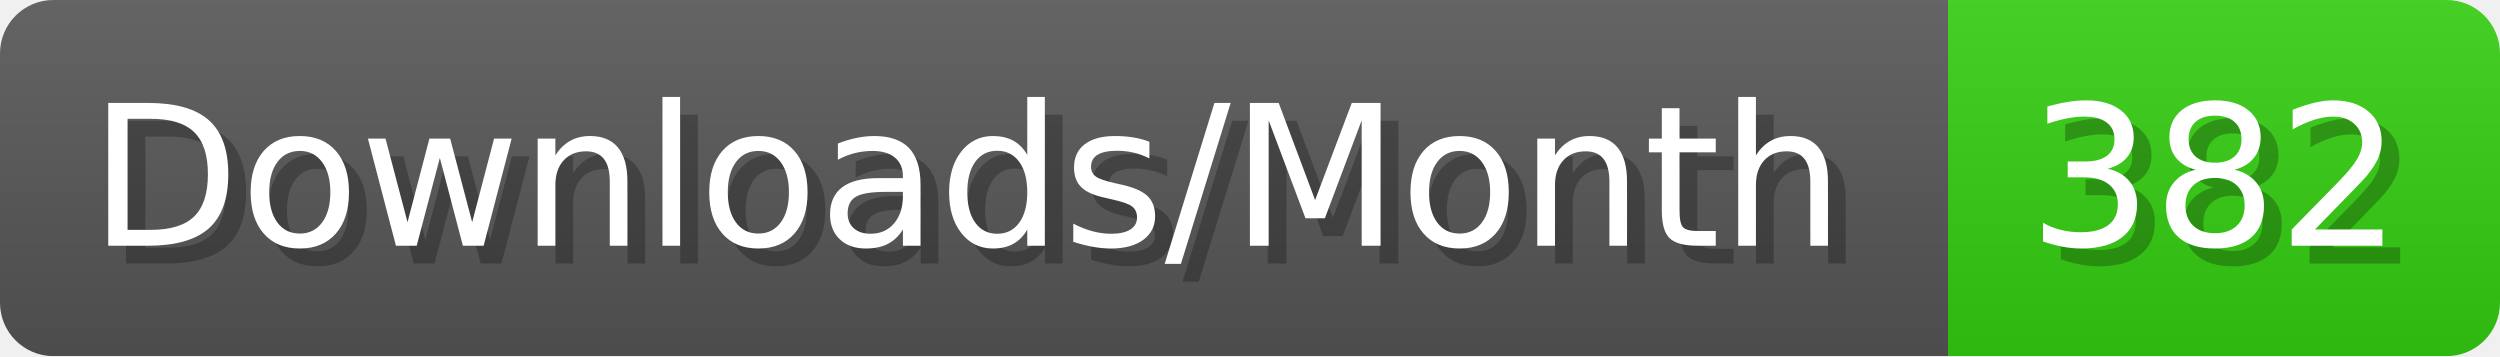
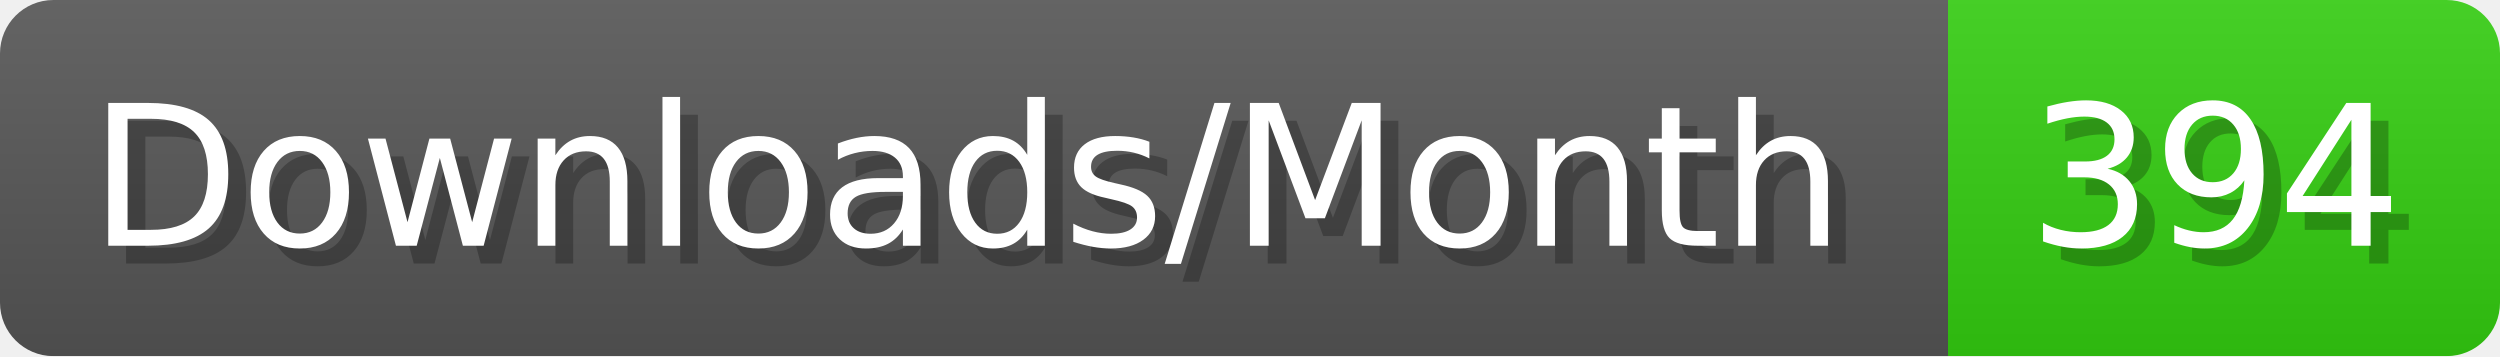
- <svg xmlns="http://www.w3.org/2000/svg" width="140.4" height="20" viewBox="0 0 1404 200" role="img" aria-label="Downloads/Month: 382">
+ <svg xmlns="http://www.w3.org/2000/svg" width="140.4" height="20" viewBox="0 0 1404 200" role="img" aria-label="Downloads/Month: 394">
  <linearGradient id="YlXUI" x2="0" y2="100%">
    <stop offset="0" stop-opacity=".1" stop-color="#EEE" />
    <stop offset="1" stop-opacity=".1" />
  </linearGradient>
  <mask id="JHhop">
    <rect width="1404" height="200" rx="30" fill="#FFF" />
  </mask>
  <g mask="url(#JHhop)">
    <rect width="1094" height="200" fill="#555" />
    <rect width="310" height="200" fill="#3C1" x="1094" />
    <rect width="1404" height="200" fill="url(#YlXUI)" />
  </g>
  <g aria-hidden="true" fill="#fff" text-anchor="start" font-family="Verdana,DejaVu Sans,sans-serif" font-size="110">
    <text x="60" y="148" textLength="994" fill="#000" opacity="0.25">Downloads/Month</text>
    <text x="50" y="138" textLength="994">Downloads/Month</text>
-     <text x="1149" y="148" textLength="210" fill="#000" opacity="0.25">382</text>
-     <text x="1139" y="138" textLength="210">382</text>
+     <text x="1149" y="148" textLength="210" fill="#000" opacity="0.25">394</text>
+     <text x="1139" y="138" textLength="210">394</text>
  </g>
</svg>
